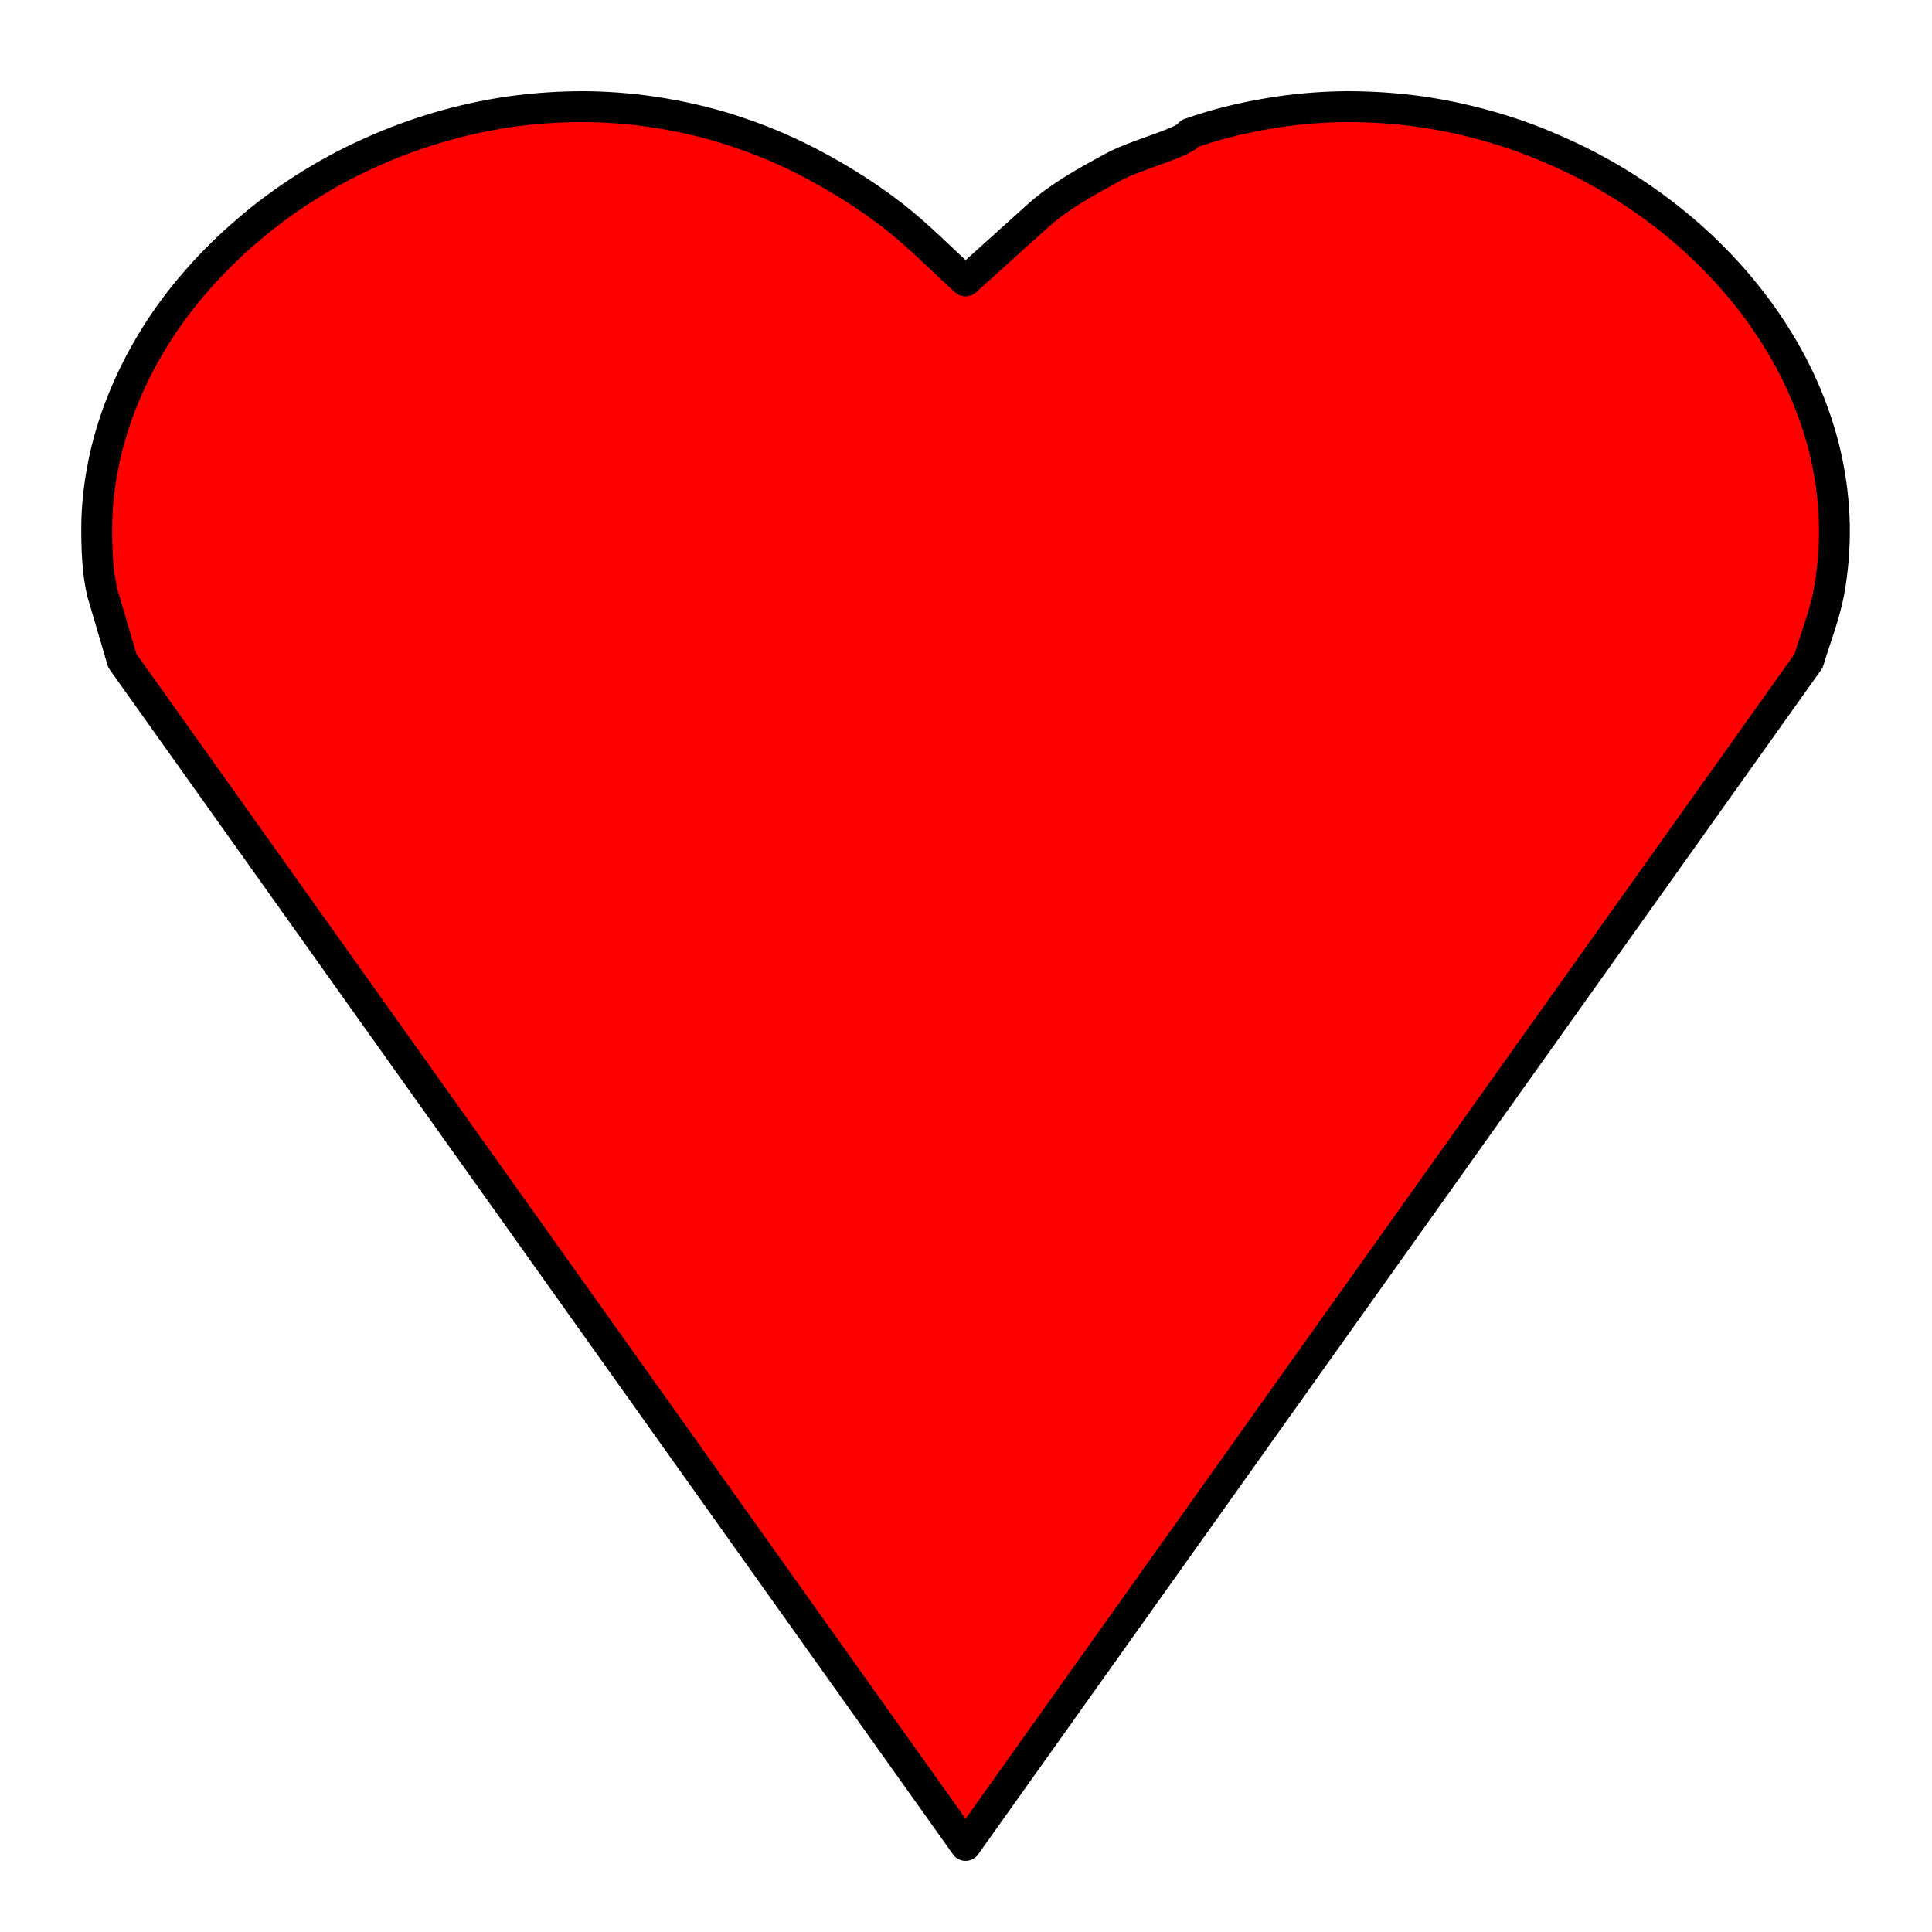
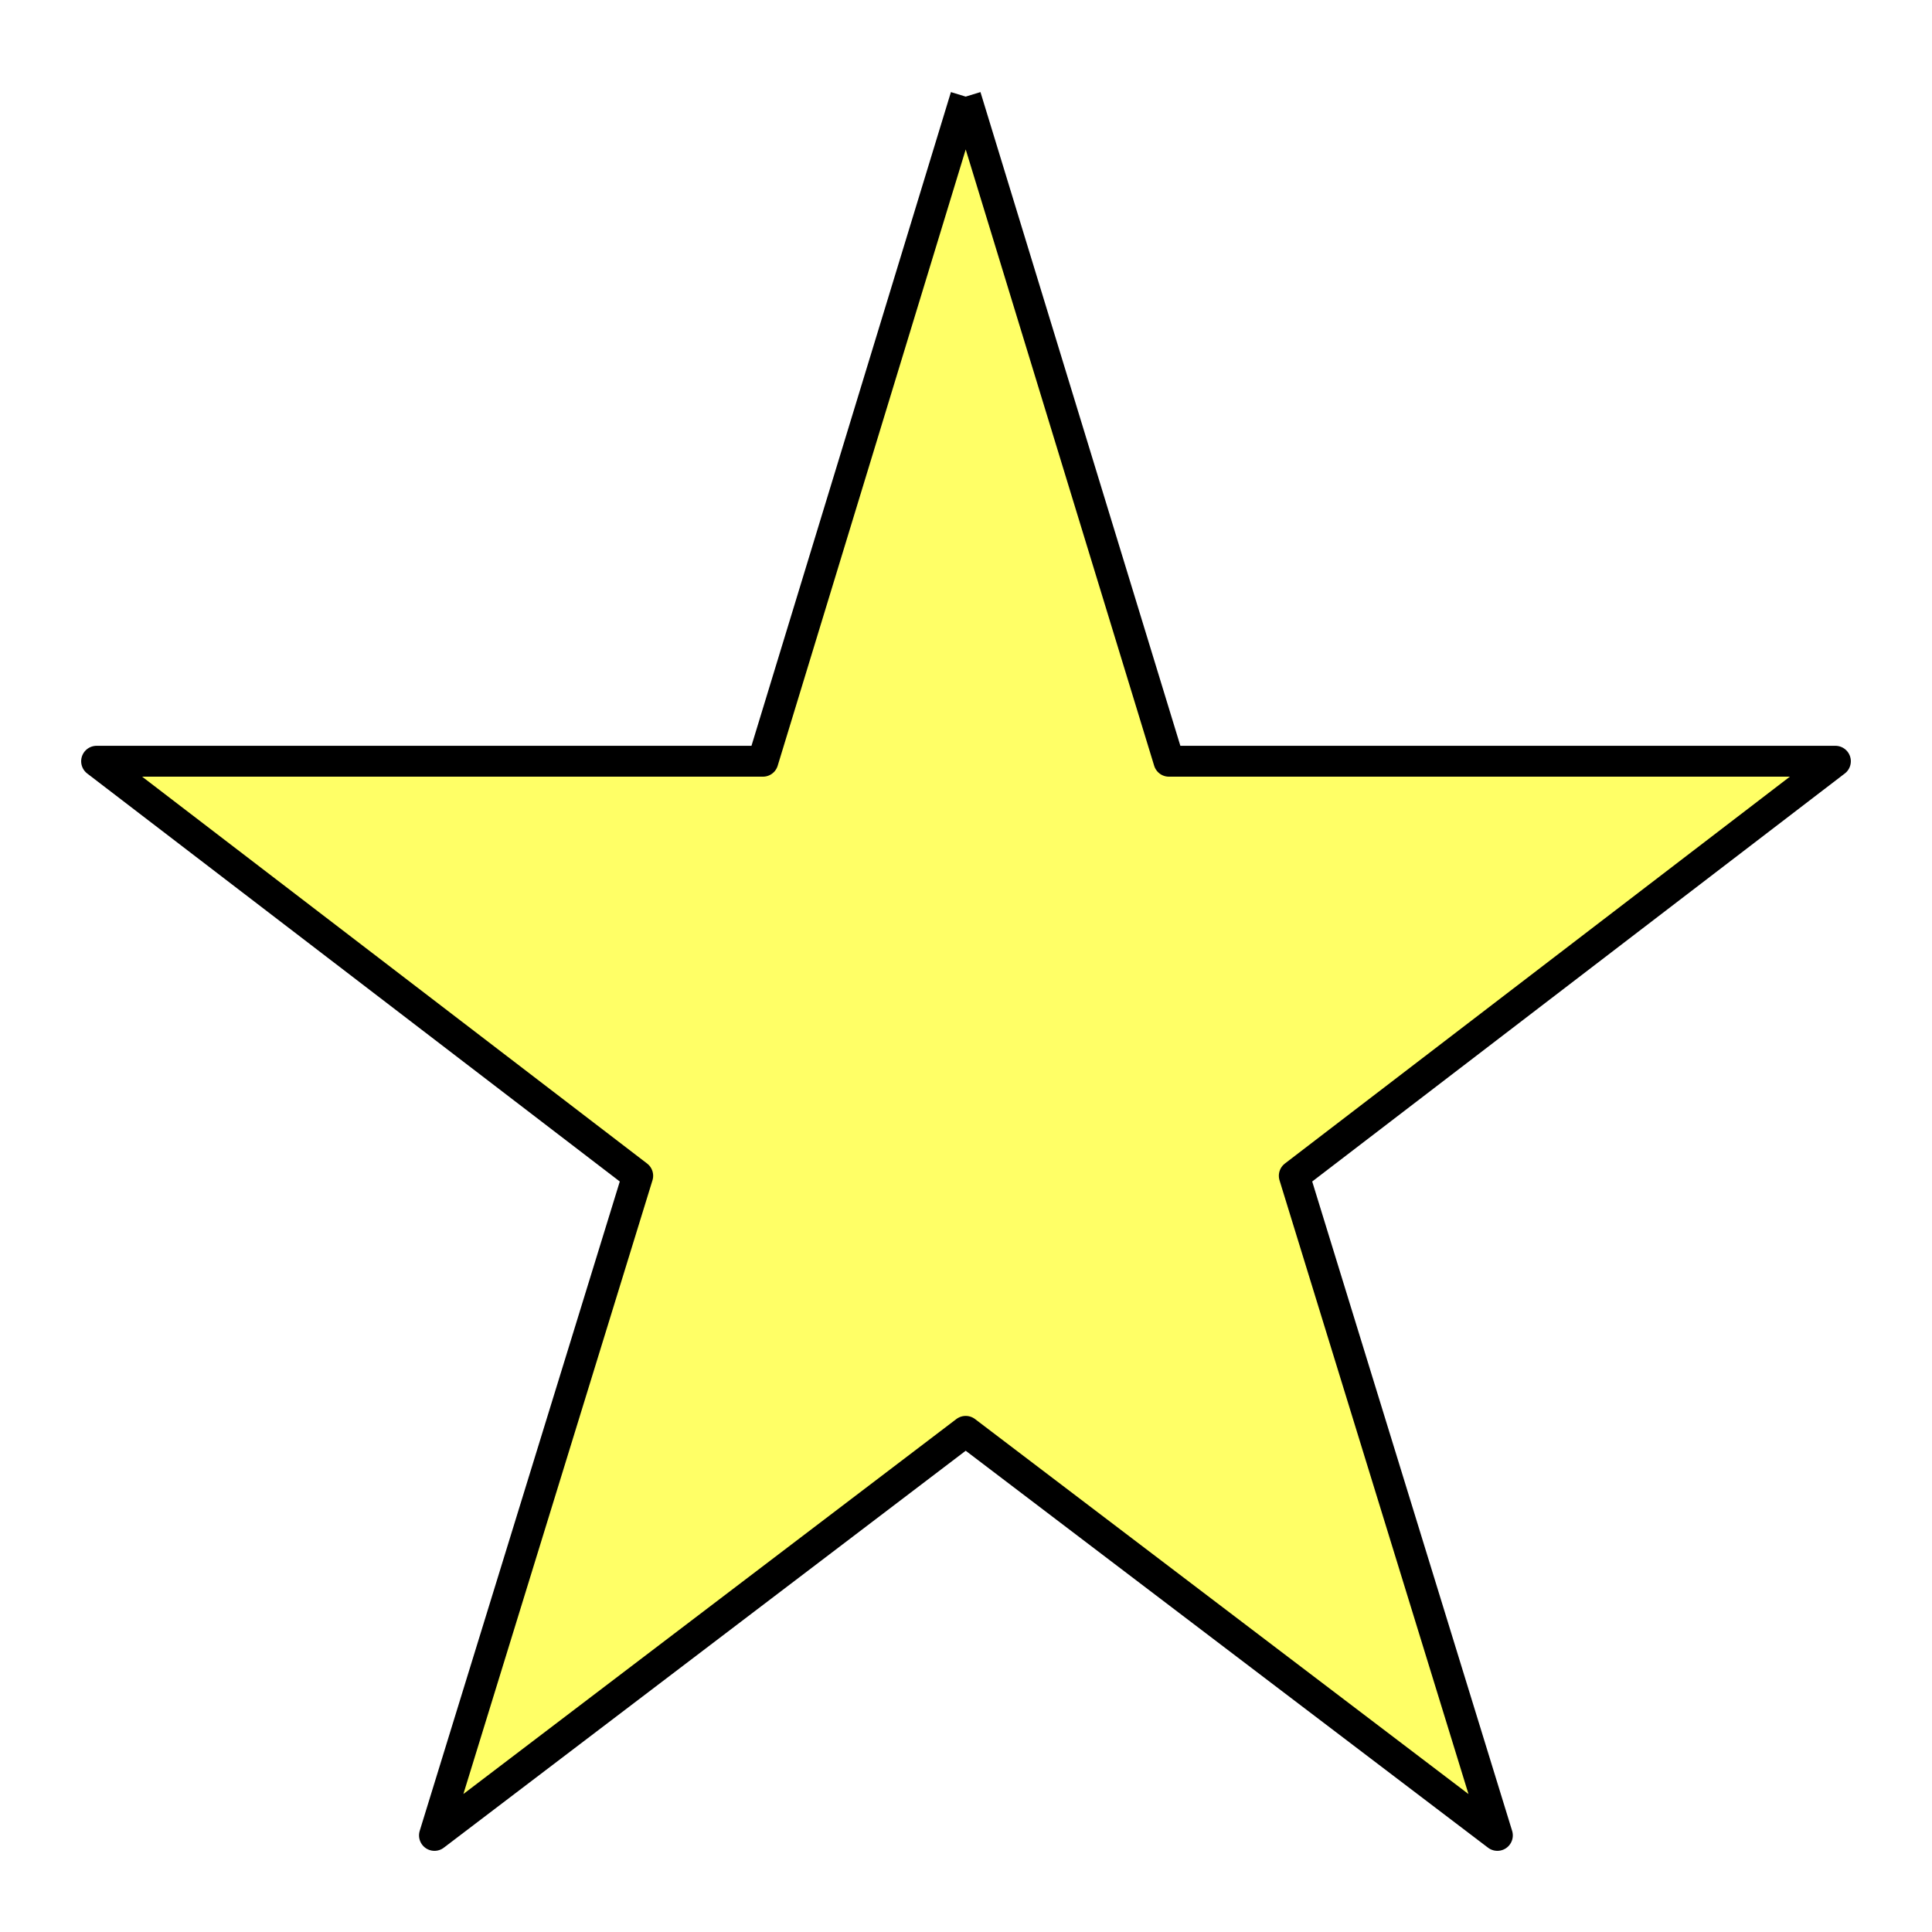
<svg xmlns="http://www.w3.org/2000/svg" version="1.1" viewBox="0 0 12700 12700" preserveAspectRatio="xMidYMid" fill-rule="evenodd">
  <g visibility="visible" id="Default">
    <g style="stroke:none;fill:none">
      <rect x="0" y="0" width="12700" height="12700" />
    </g>
  </g>
  <g visibility="visible" id="page1">
    <g>
      <g>
-         <g style="stroke:none;fill:rgb(255,0,0)">
-           <path d="M 6346,12129 L 804,4343 672,3894 C 639,3751 635,3596 636,3447 638,3302 657,3155 688,3012 719,2871 764,2730 821,2595 878,2459 947,2328 1026,2202 1106,2074 1198,1953 1297,1840 1398,1725 1508,1616 1626,1516 1743,1414 1870,1321 2003,1236 2136,1151 2277,1074 2422,1009 2568,942 2721,885 2875,839 3032,793 3193,757 3355,734 3519,711 3686,700 3853,701 4023,703 4194,718 4362,747 4534,776 4707,819 4873,877 5047,936 5218,1012 5379,1100 5551,1193 5718,1300 5874,1421 6041,1551 6189,1705 6347,1847 L 6820,1421 C 6965,1290 7141,1194 7314,1100 7475,1012 7789,938 7821,877 7986,819 8158,776 8332,747 8499,718 8670,703 8841,701 9006,700 9174,711 9338,734 9500,757 9661,793 9818,839 9973,884 10125,942 10271,1009 10416,1074 10557,1151 10691,1236 10822,1320 10949,1413 11069,1516 11185,1615 11295,1724 11397,1840 11495,1953 11587,2074 11667,2202 11746,2326 11816,2458 11873,2595 11929,2729 11975,2869 12006,3012 12037,3154 12055,3301 12058,3447 12061,3596 12049,3747 12022,3894 11993,4047 11934,4194 11889,4344 L 6347,12131 6346,12129 Z M 635,700 L 635,700 Z M 12066,12131 L 12066,12131 Z" />
+         <g style="stroke:none;fill:rgb(255,255,102)">
+           <path d="M 6348,635 L 5015,5004 635,5004 4192,7729 2856,12065 6348,9409 9843,12065 8508,7729 12065,5004 7684,5004 6348,635 6348,635 Z M 635,635 L 635,635 Z M 12066,12066 L 12066,12066 Z" />
        </g>
        <g style="stroke:rgb(0,0,0);stroke-width:203;stroke-linejoin:round;fill:none">
-           <path style="fill:none" d="M 6346,12129 L 804,4343 672,3894 C 639,3751 635,3596 636,3447 638,3302 657,3155 688,3012 719,2871 764,2730 821,2595 878,2459 947,2328 1026,2202 1106,2074 1198,1953 1297,1840 1398,1725 1508,1616 1626,1516 1743,1414 1870,1321 2003,1236 2136,1151 2277,1074 2422,1009 2568,942 2721,885 2875,839 3032,793 3193,757 3355,734 3519,711 3686,700 3853,701 4023,703 4194,718 4362,747 4534,776 4707,819 4873,877 5047,936 5218,1012 5379,1100 5551,1193 5718,1300 5874,1421 6041,1551 6189,1705 6347,1847 L 6820,1421 C 6965,1290 7141,1194 7314,1100 7475,1012 7789,938 7821,877 7986,819 8158,776 8332,747 8499,718 8670,703 8841,701 9006,700 9174,711 9338,734 9500,757 9661,793 9818,839 9973,884 10125,942 10271,1009 10416,1074 10557,1151 10691,1236 10822,1320 10949,1413 11069,1516 11185,1615 11295,1724 11397,1840 11495,1953 11587,2074 11667,2202 11746,2326 11816,2458 11873,2595 11929,2729 11975,2869 12006,3012 12037,3154 12055,3301 12058,3447 12061,3596 12049,3747 12022,3894 11993,4047 11934,4194 11889,4344 L 6347,12131 6346,12129" />
+           <path style="fill:none" d="M 6348,635 L 5015,5004 635,5004 4192,7729 2856,12065 6348,9409 9843,12065 8508,7729 12065,5004 7684,5004 6348,635 6348,635" />
        </g>
        <g style="stroke:none;fill:none">
-           <rect x="635" y="700" width="11431" height="11431" />
+           <rect x="635" y="635" width="11431" height="11431" />
        </g>
        <g />
      </g>
    </g>
  </g>
</svg>
